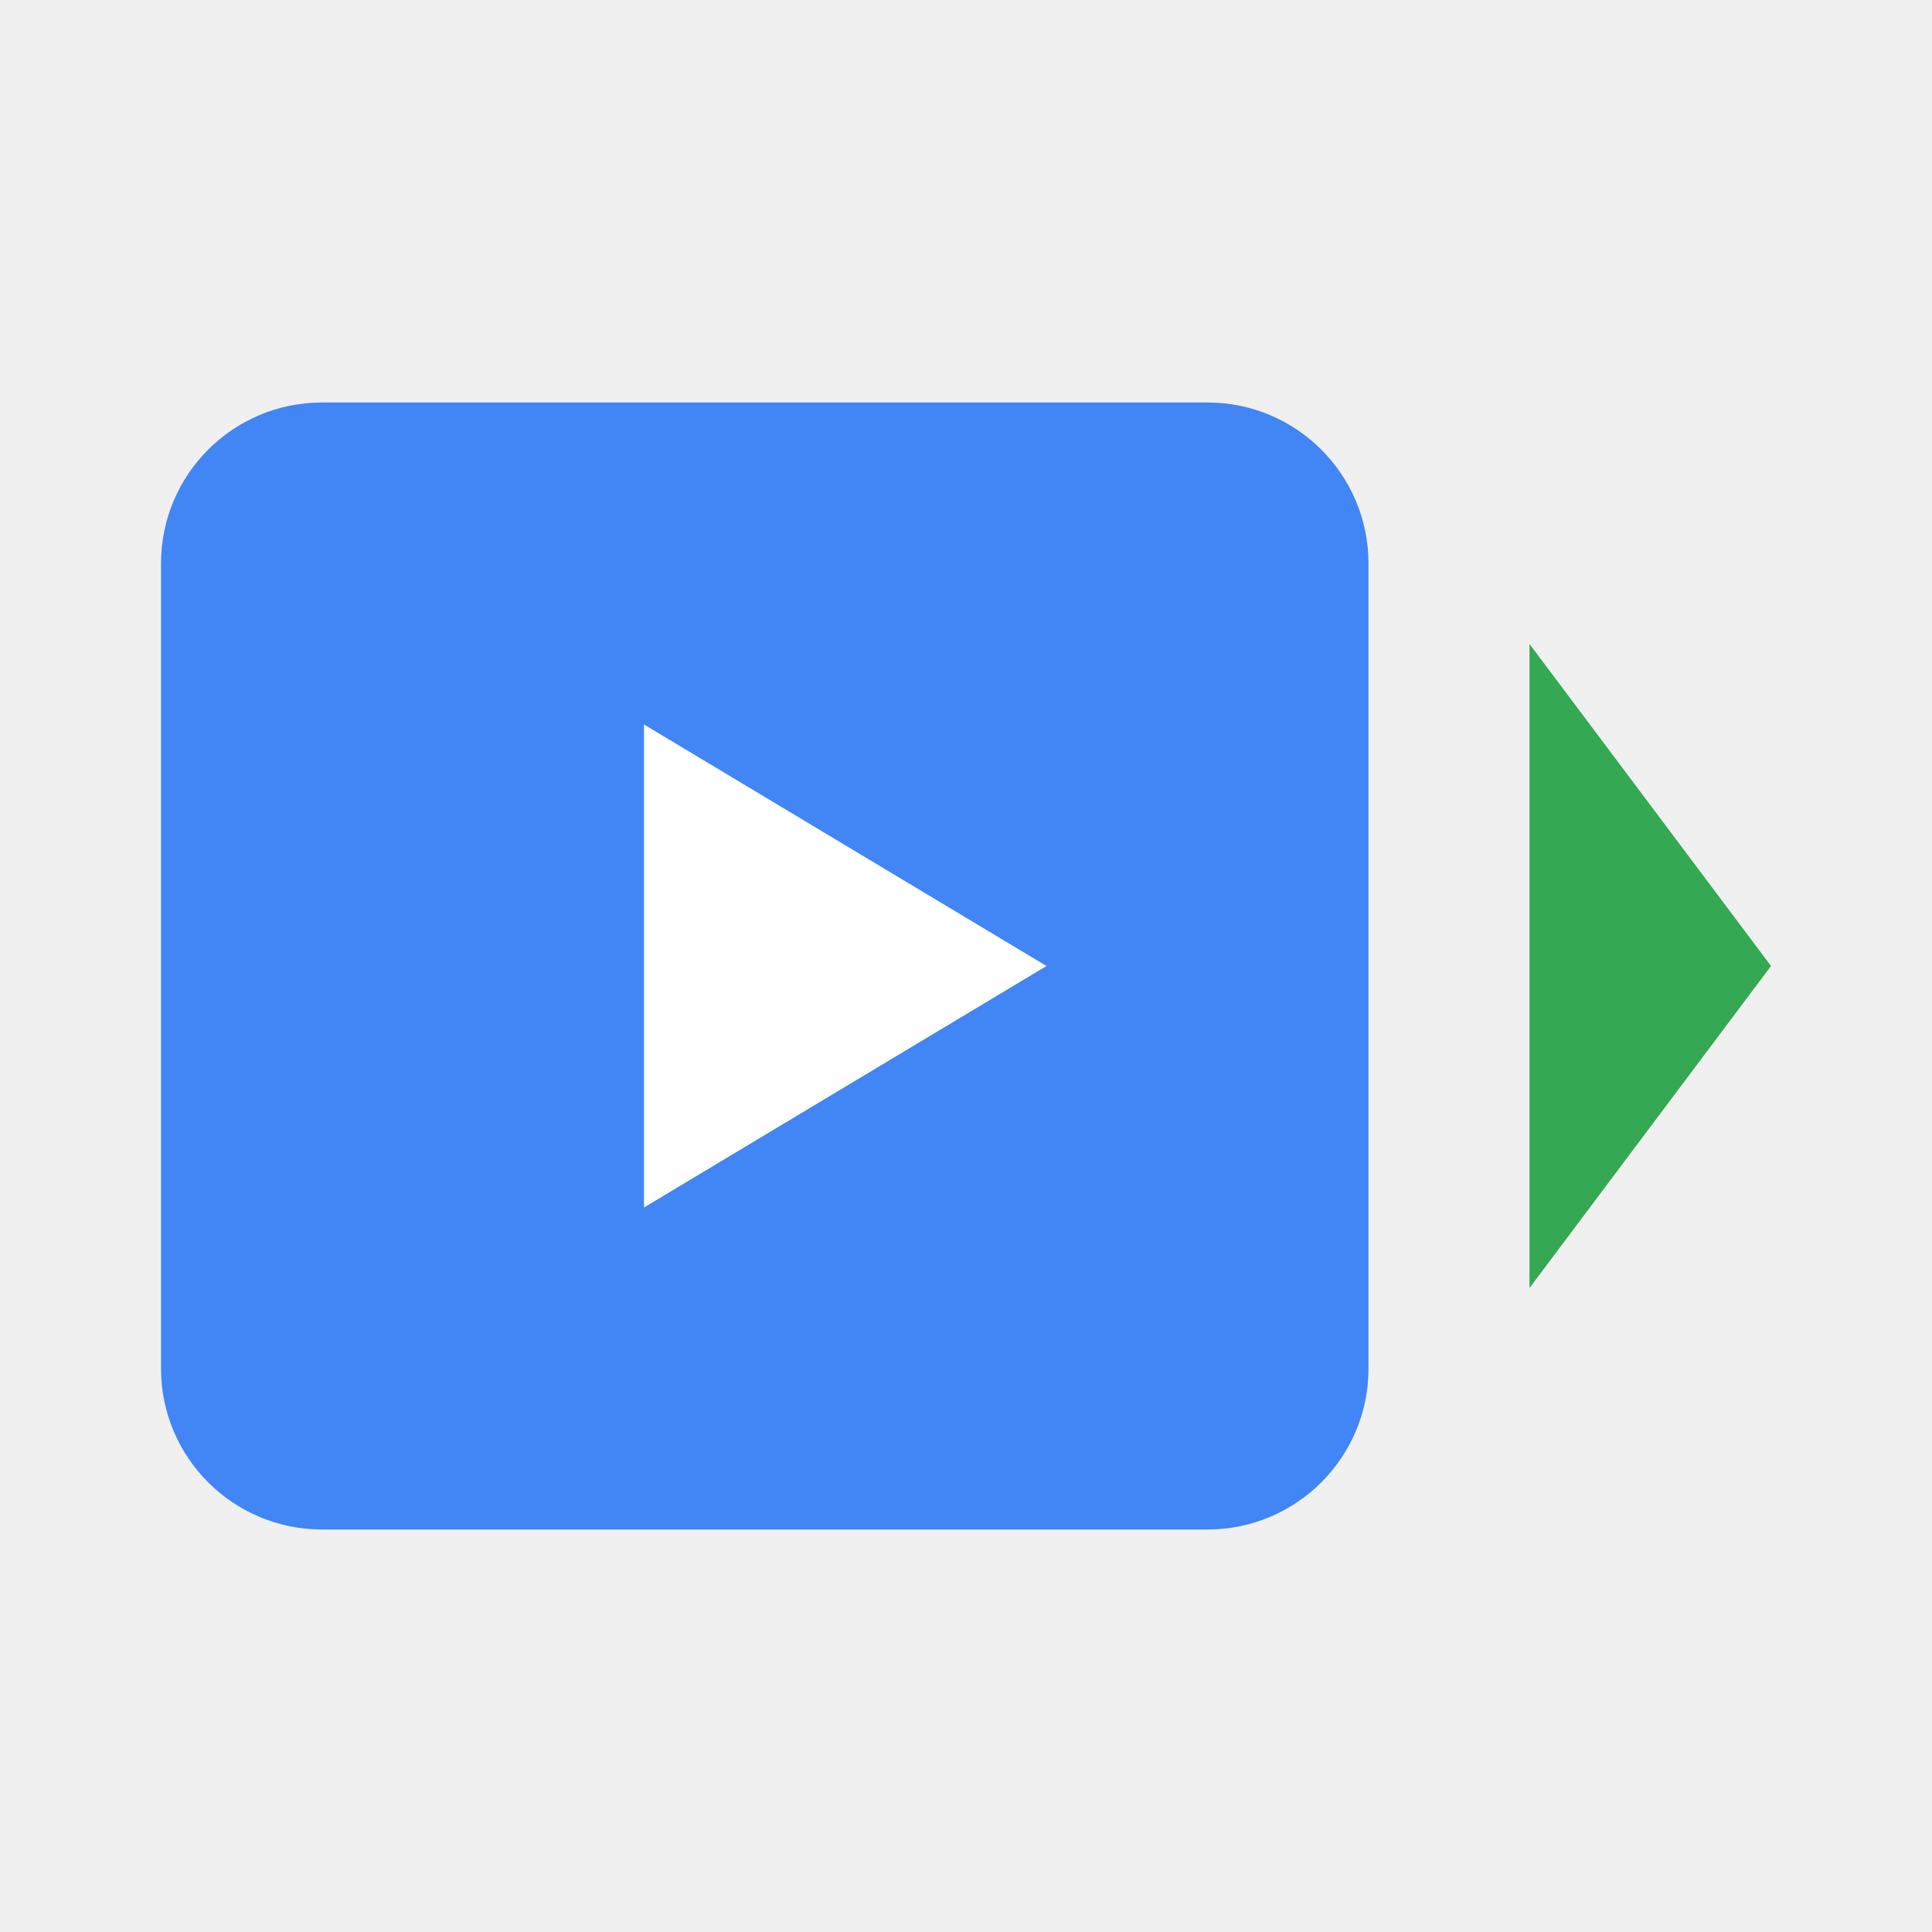
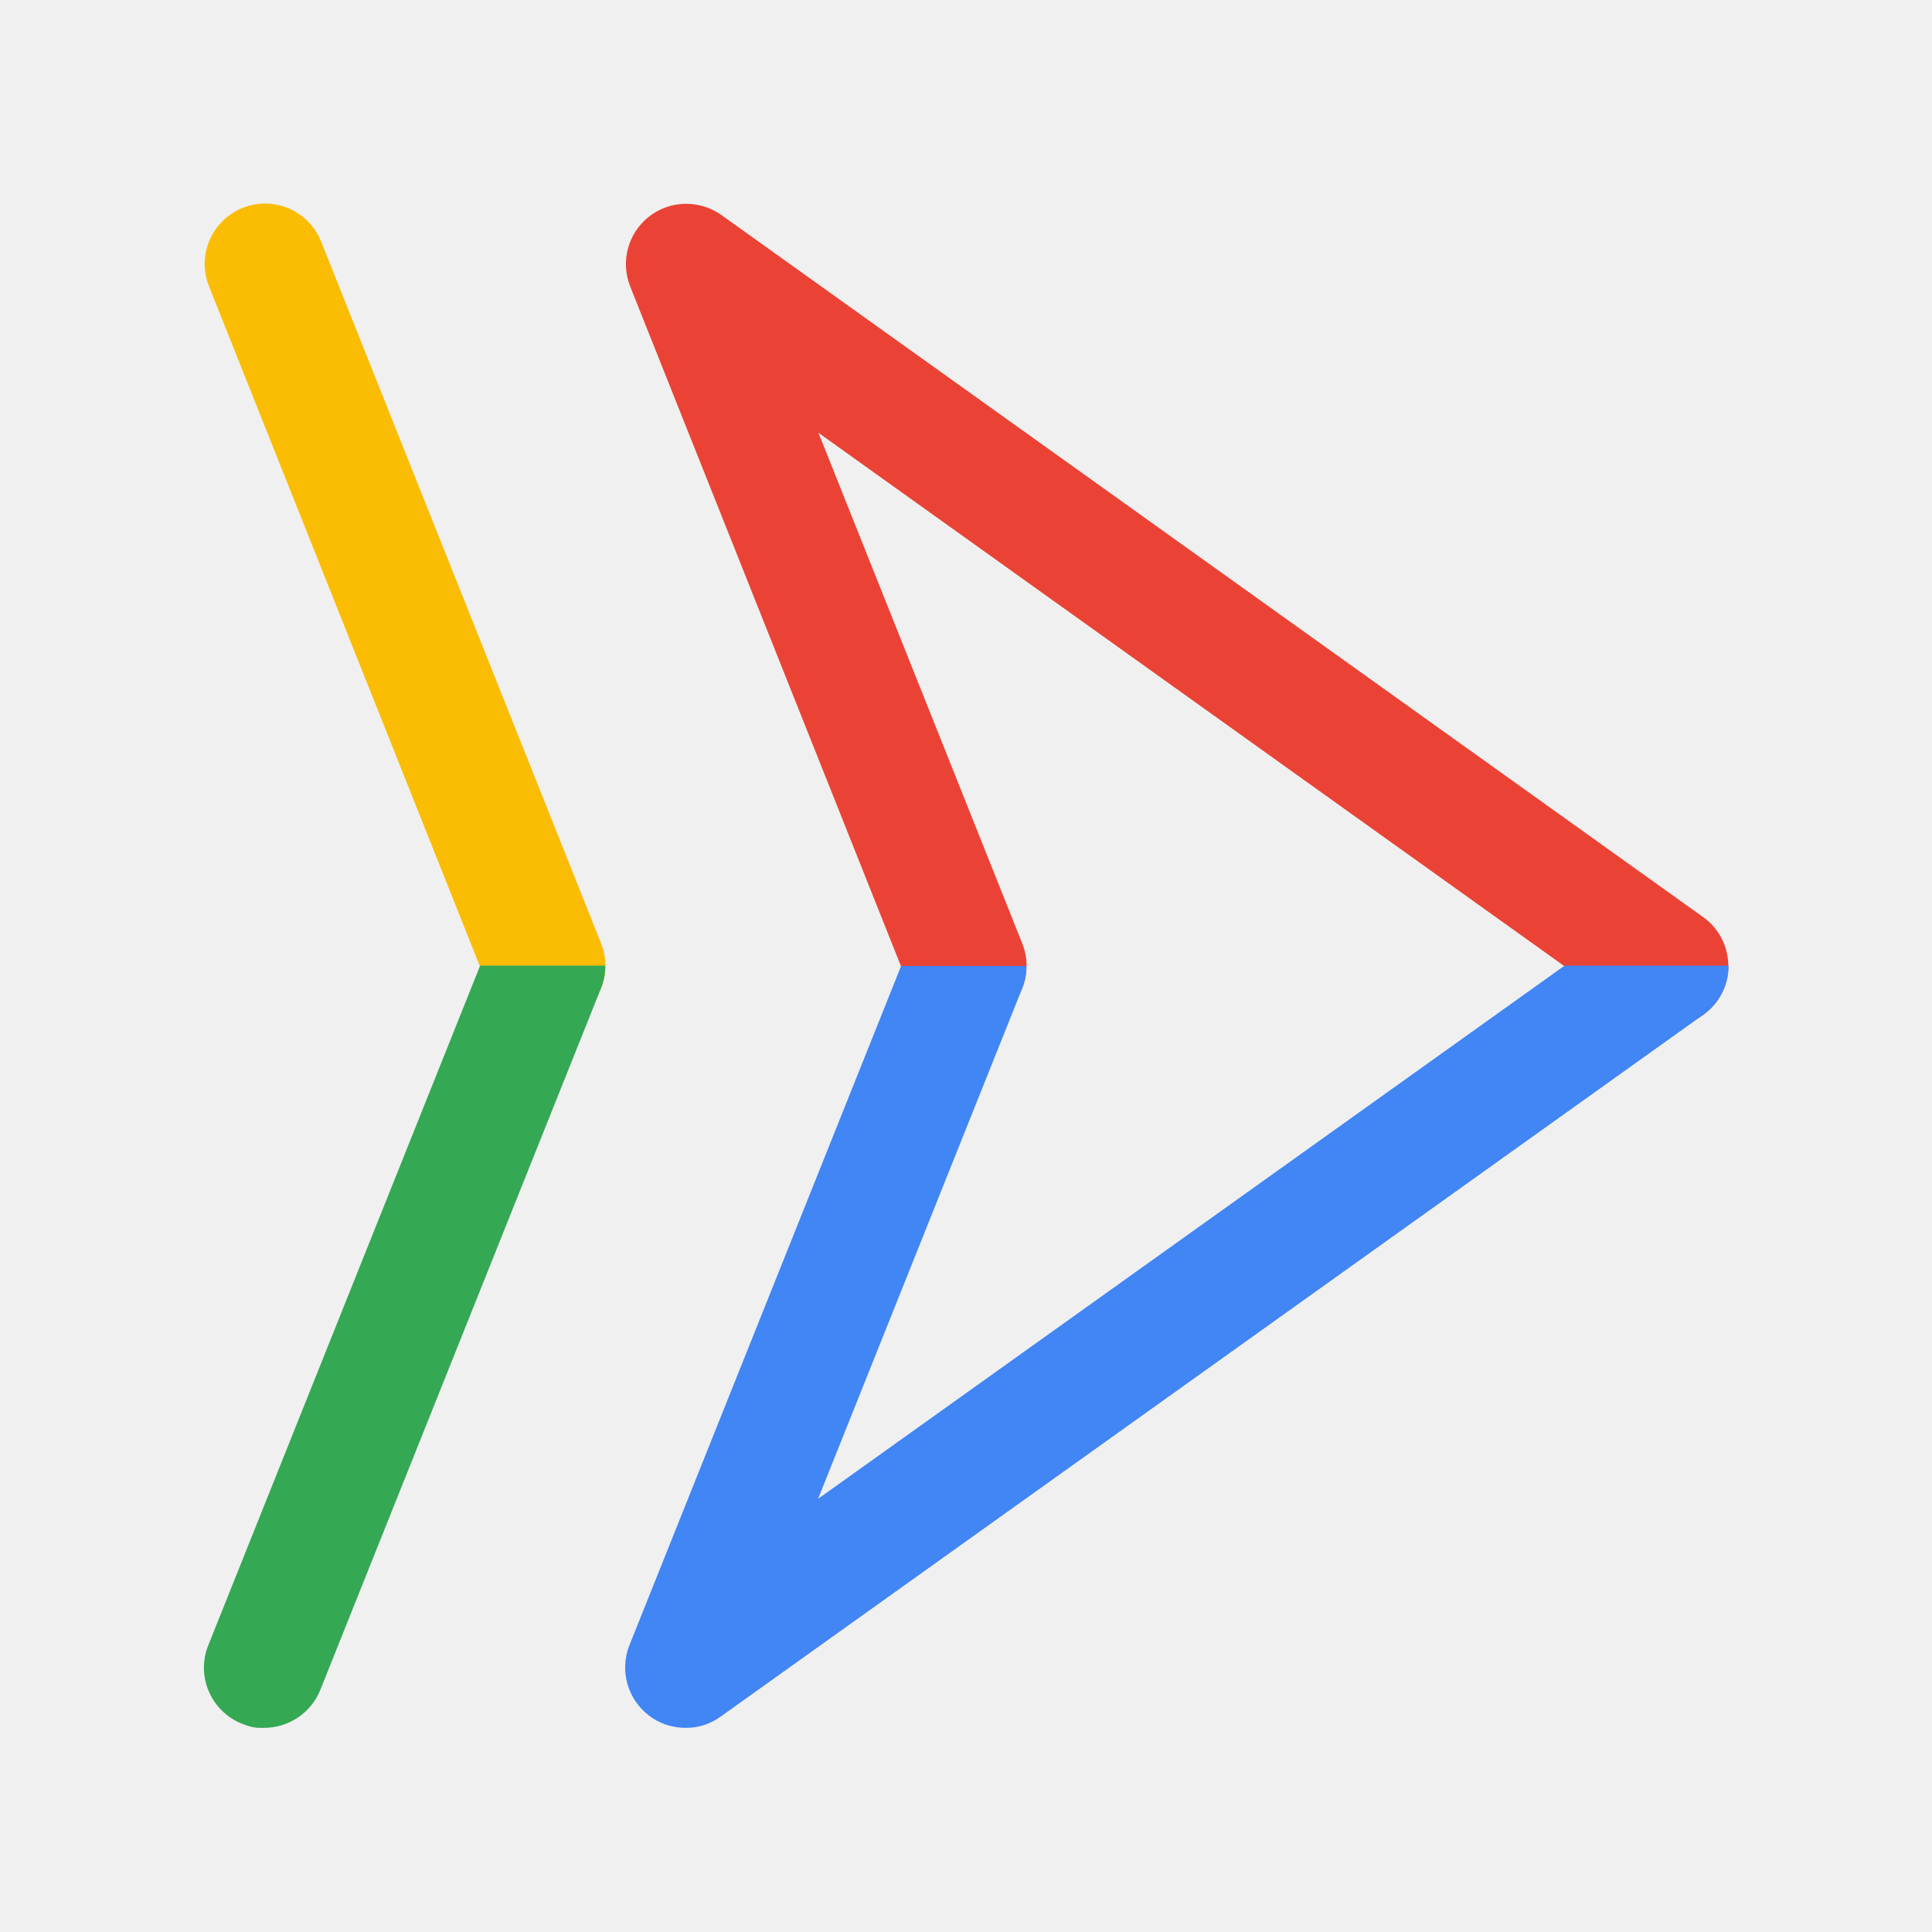
- <svg xmlns="http://www.w3.org/2000/svg" viewBox="0 0 24 24">
-   <rect x="2" y="5" width="15" height="14" rx="2" fill="#4285F4" />
-   <path fill="white" d="M8 9l5 3-5 3V9z" />
-   <path fill="#34A853" d="M19 8v8l3-4-3-4z" />
+ <svg xmlns="http://www.w3.org/2000/svg" id="standard_product_icon" version="1.1" viewBox="0 0 512 512">
+   <defs>
+     <style>
+       .st0 {
+         fill: none;
+       }
+ 
+       .st1 {
+         fill: #4285f4;
+       }
+ 
+       .st2 {
+         fill: #34a853;
+       }
+ 
+       .st3 {
+         fill: #fbbc04;
+       }
+ 
+       .st4 {
+         fill: #ea4335;
+       }
+     </style>
+   </defs>
+   <g id="bounding_box">
+     <rect class="st0" width="512" height="512" />
+   </g>
+   <g id="art">
+     <path class="st3" d="M144.4,272c-6.4,0-12.4-3.8-14.9-10.1L55.4,75.9c-3.3-8.2.7-17.5,8.9-20.8,8.2-3.3,17.5.7,20.8,8.9l74.2,186c3.3,8.2-.7,17.5-8.9,20.8-1.9.8-3.9,1.1-5.9,1.1h-.1Z" />
+     <g id="b">
+       <path class="st4" d="M256,272c-6.4,0-12.4-3.8-14.9-10.1l-74.1-186c-2.6-6.6-.6-14.1,5-18.5s13.4-4.5,19.2-.4l260.1,186c7.2,5.1,8.9,15.1,3.7,22.3s-15.1,8.9-22.3,3.7L216.9,114.7l54,135.3c3.3,8.2-.7,17.5-8.9,20.8-1.9.8-4,1.1-5.9,1.1h-.1Z" />
+     </g>
+     <path class="st2" d="M127.2,256l-72,180c-3.3,8.2.7,17.5,8.9,20.8,3.1,1.2,4,1.1,5.9,1.1,6.3,0,12.4-3.8,14.9-10.1l74.4-186c.8-2,1.1-4,1.1-5.9h-33.2Z" />
+     <path class="st1" d="M414.5,256l-197.7,141.2,54.1-135.3c.8-2,1.1-4,1.1-5.9h-33.2l-72,180c-2.6,6.6-.6,14.1,5,18.5,2.9,2.3,6.4,3.4,9.9,3.4s6.5-1,9.3-3l260.4-186c4.4-3.1,6.7-8,6.7-13h-43.6Z" />
+   </g>
</svg>
